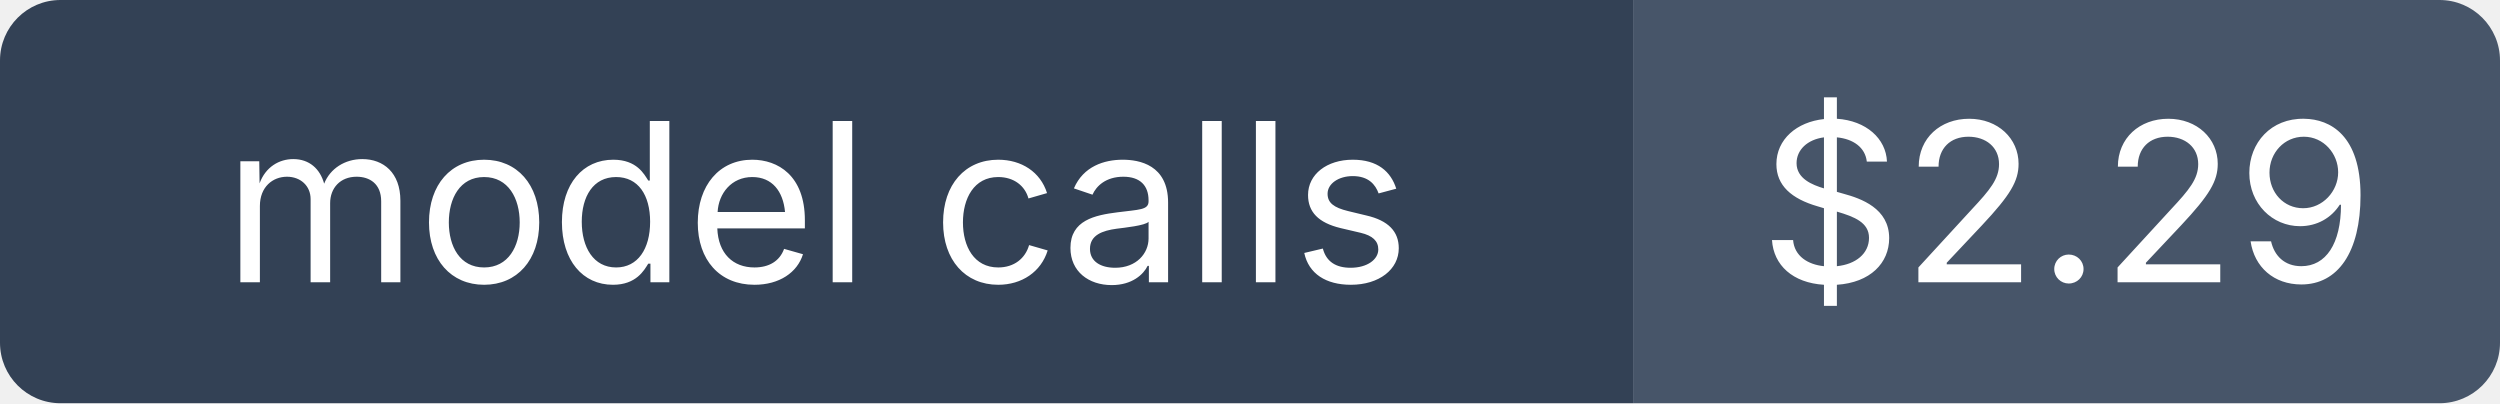
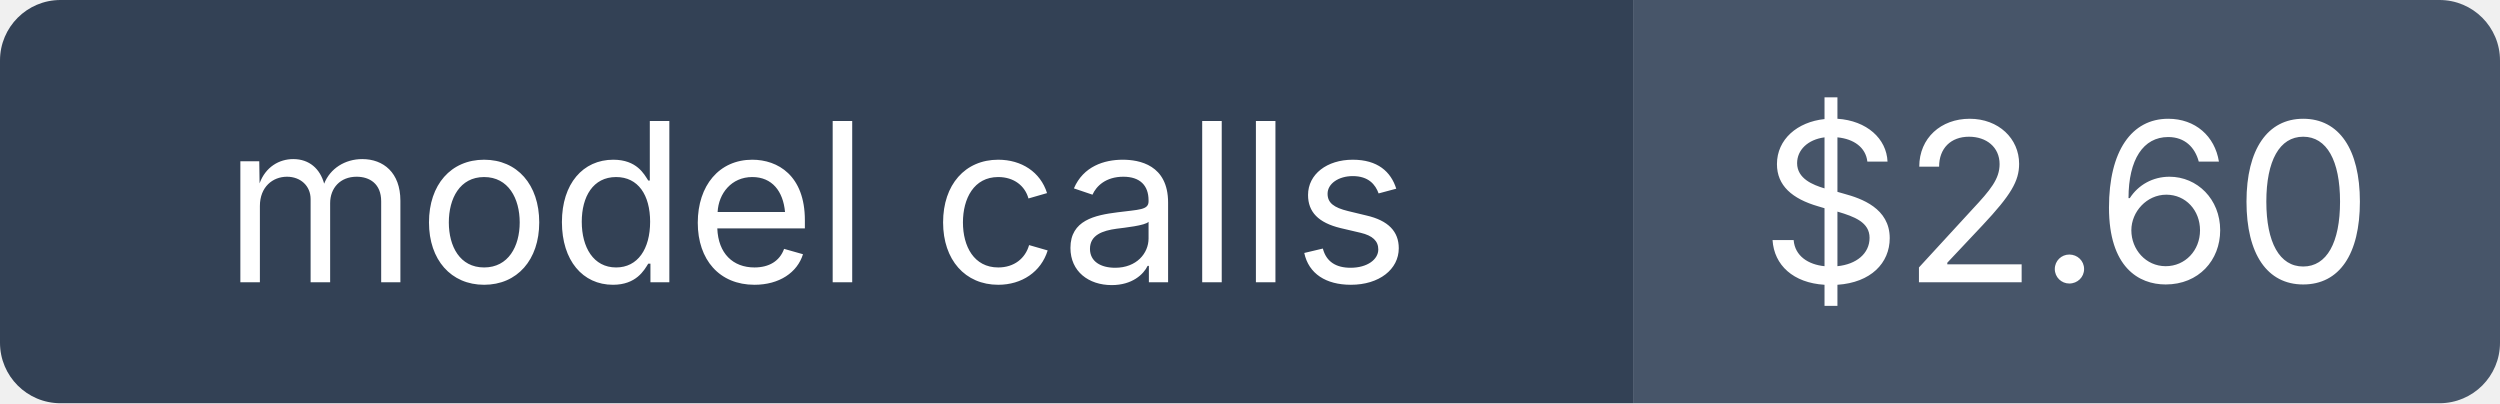
- <svg xmlns="http://www.w3.org/2000/svg" width="124" height="20" role="img" aria-label="model calls: $2.29">
+ <svg xmlns="http://www.w3.org/2000/svg" width="124" height="20" role="img" aria-label="model calls: $2.60">
  <clipPath id="fd-cost">
    <rect width="124" height="20" rx="3" fill="#fff" />
  </clipPath>
  <g clip-path="url(#fd-cost)">
    <rect width="81" height="20" fill="#334155" />
    <rect x="81" width="43" height="20" fill="#475569" />
  </g>
  <g fill="#fff" text-anchor="middle" font-family="Inter,Verdana,DejaVu Sans,sans-serif" font-size="11" text-rendering="geometricPrecision">
    <text x="40.5" y="14">model calls</text>
-     <text x="102.5" y="14">$2.29</text>
+     <text x="102.5" y="14">$2.60</text>
  </g>
</svg>
